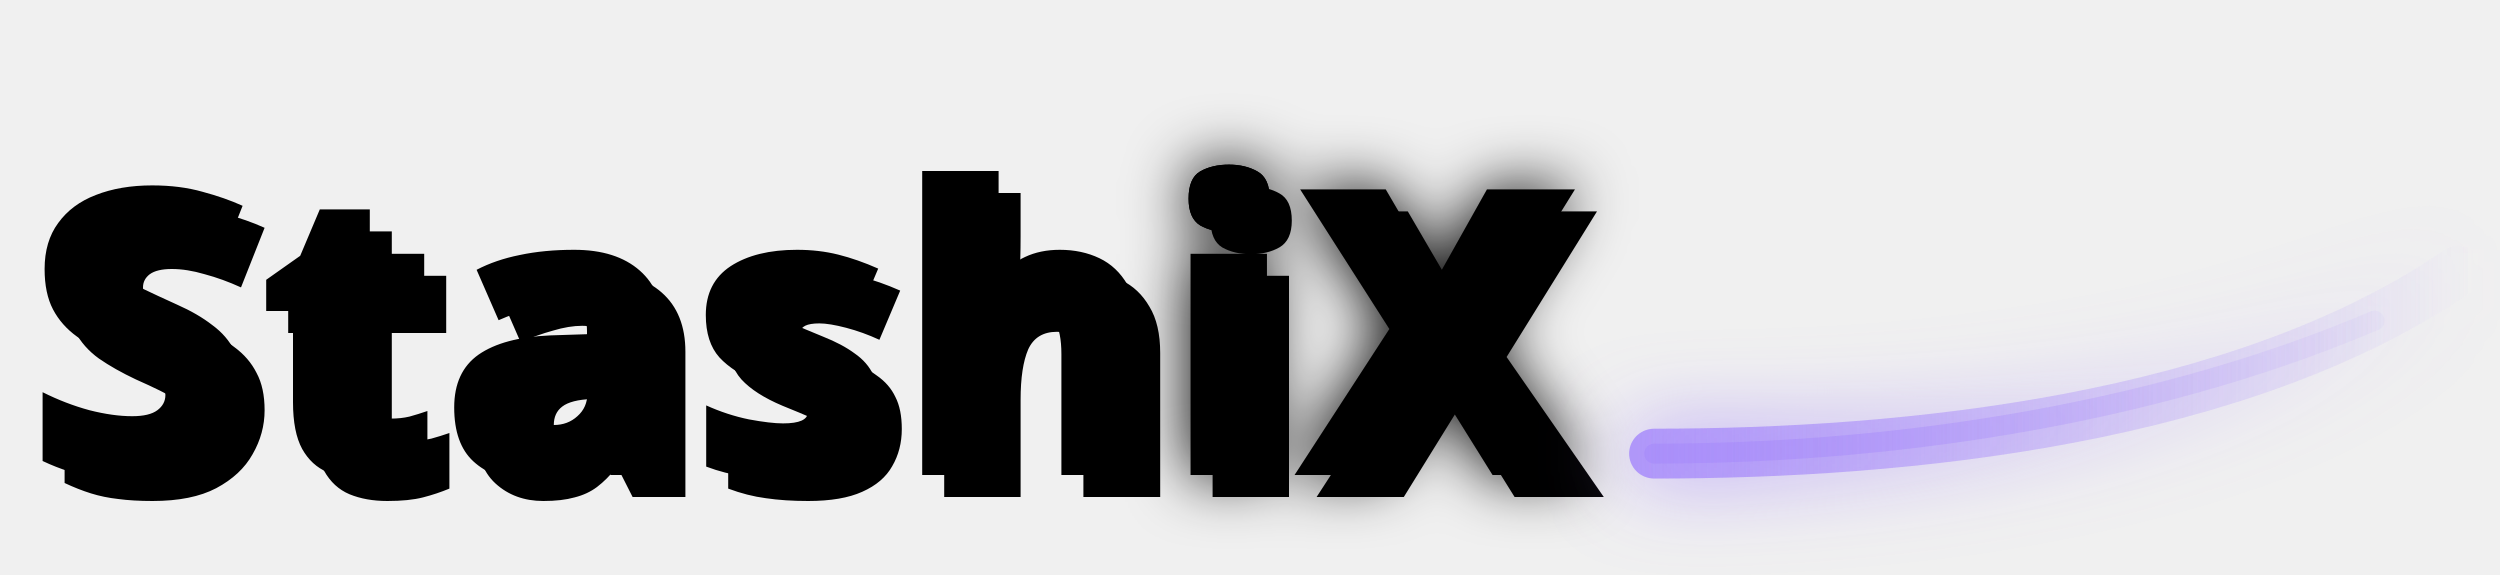
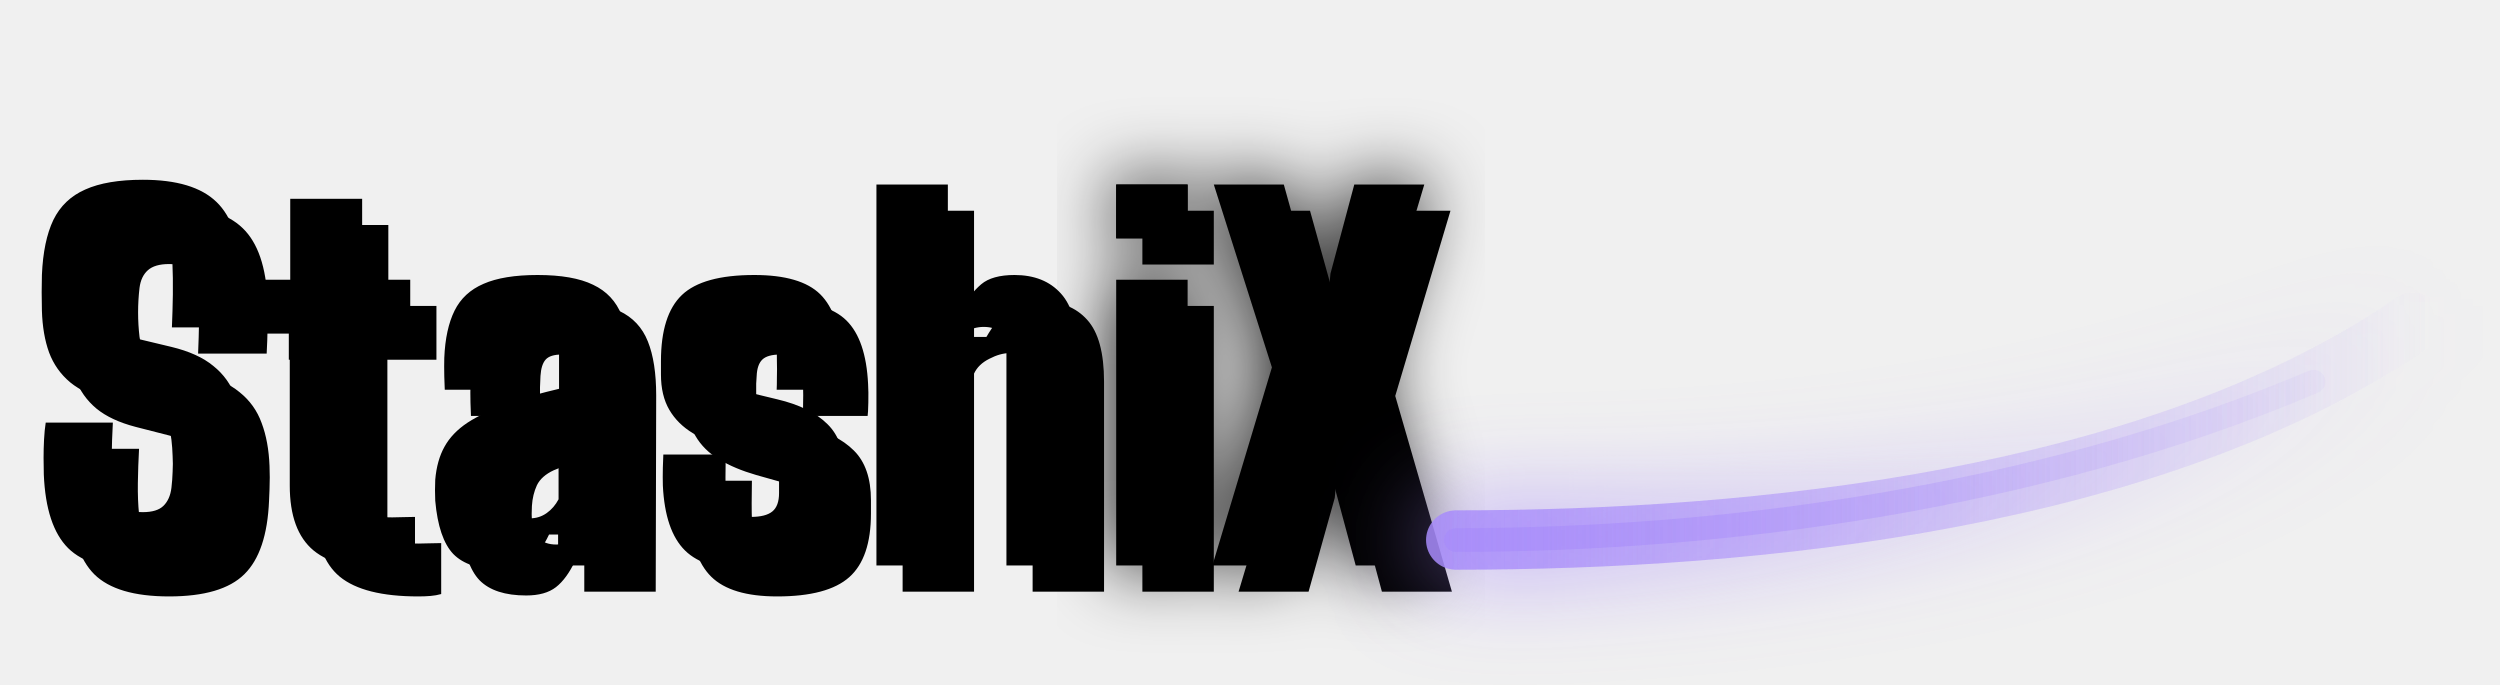
- <svg xmlns="http://www.w3.org/2000/svg" viewBox="0 0 200 46" width="200" height="46" version="1.1" id="svg10">
+ <svg xmlns="http://www.w3.org/2000/svg" viewBox="0 0 168 46" width="168" height="46" version="1.1" id="svg10">
  <defs id="defs6">
    <style id="style1">
      /* "Stash" adapts to system color scheme.
         Note: prefers-color-scheme responds to OS setting, not oink's manual toggle.
         Users who override via the site toggle see a best-effort fallback. */
      .stash-main { fill: oklch(13% 0.028 261.692); }       /* gray-950 on light */
      .stash-shadow { fill: oklch(49.1% 0.27 292.581 / 0.45); } /* violet-700 dim on light */
      @media (prefers-color-scheme: dark) {
        .stash-main   { fill: #ffffff; }
        .stash-shadow { fill: oklch(49.1% 0.27 292.581); }
      }
    </style>
    <filter id="glow" x="-0.191" y="-0.242" width="1.381" height="1.483">
      <feGaussianBlur stdDeviation="2.5" result="blur" id="feGaussianBlur1" />
      <feMerge id="feMerge2">
        <feMergeNode in="blur" id="feMergeNode1" />
        <feMergeNode in="SourceGraphic" id="feMergeNode2" />
      </feMerge>
    </filter>
    <filter id="trail-glow" x="-0.156" y="-0.682" width="1.312" height="2.364">
      <feGaussianBlur stdDeviation="2.5" result="blur" id="feGaussianBlur2" />
      <feMerge id="feMerge4">
        <feMergeNode in="blur" id="feMergeNode3" />
        <feMergeNode in="SourceGraphic" id="feMergeNode4" />
      </feMerge>
    </filter>
    <linearGradient id="trail" x1="0" y1="0" x2="50" y2="0" gradientUnits="userSpaceOnUse">
      <stop offset="0%" stop-color="#a78bfa" stop-opacity="0.85" id="stop4" />
      <stop offset="60%" stop-color="#a78bfa" stop-opacity="0.3" id="stop5" />
      <stop offset="100%" stop-color="#a78bfa" stop-opacity="0" id="stop6" />
    </linearGradient>
    <clipPath id="dot">
-       <rect x="94" y="0" width="10" height="20" id="rect6" />
+       <rect x="74.58" y="0" width="10" height="17.5" id="rect6" />
    </clipPath>
  </defs>
-   <path d="m 21.168,32.816 q 0,1.856 -0.96,3.52 -0.928,1.664 -2.912,2.72 -1.952,1.024 -5.088,1.024 -1.568,0 -2.752,-0.16 -1.152,-0.128 -2.176,-0.448 -1.024,-0.32 -2.112,-0.832 v -5.504 q 1.856,0.928 3.744,1.44 1.888,0.48 3.424,0.48 1.376,0 2.016,-0.48 0.64,-0.48 0.64,-1.216 0,-0.896 -0.96,-1.44 -0.928,-0.576 -3.168,-1.568 -1.696,-0.8 -2.944,-1.664 -1.248,-0.896 -1.92,-2.176 -0.672,-1.28 -0.672,-3.232 0,-2.208 1.088,-3.68 1.088,-1.504 3.008,-2.24 1.952,-0.768 4.512,-0.768 2.24,0 4.032,0.512 1.792,0.48 3.2,1.12 l -1.888,4.768 q -1.472,-0.672 -2.912,-1.056 -1.408,-0.416 -2.624,-0.416 -1.184,0 -1.76,0.416 -0.544,0.416 -0.544,1.056 0,0.544 0.416,0.96 0.416,0.416 1.376,0.928 0.992,0.48 2.688,1.248 1.664,0.736 2.816,1.632 1.184,0.864 1.792,2.08 0.64,1.184 0.64,2.976 z m 11.84,2.432 q 0.832,0 1.504,-0.16 0.704,-0.192 1.44,-0.448 v 4.448 q -0.992,0.416 -2.112,0.704 -1.12,0.288 -2.848,0.288 -1.728,0 -3.04,-0.544 -1.28,-0.544 -2.016,-1.856 -0.736,-1.344 -0.736,-3.744 v -7.296 h -2.144 v -2.496 l 2.72,-1.92 1.568,-3.712 h 4 v 3.552 h 4.352 v 4.576 h -4.352 v 6.88 q 0,1.728 1.664,1.728 z m 14.688,-13.504 q 3.36,0 5.248,1.664 1.888,1.664 1.888,4.736 v 11.616 h -4.224 l -1.184,-2.336 h -0.128 q -0.736,0.928 -1.536,1.536 -0.768,0.576 -1.792,0.832 -1.024,0.288 -2.496,0.288 -2.304,0 -3.84,-1.408 -1.536,-1.408 -1.536,-4.32 0,-2.848 1.952,-4.224 1.984,-1.376 5.728,-1.536 l 2.944,-0.096 v -0.256 q 0,-1.184 -0.576,-1.664 -0.576,-0.512 -1.568,-0.512 -1.056,0 -2.336,0.384 -1.28,0.352 -2.592,0.928 l -1.76,-4.032 q 1.536,-0.8 3.456,-1.184 1.952,-0.416 4.352,-0.416 z m -0.352,10.176 q -1.664,0.064 -2.368,0.608 -0.672,0.512 -0.672,1.472 0,0.896 0.48,1.344 0.48,0.416 1.28,0.416 1.12,0 1.888,-0.704 0.8,-0.704 0.8,-1.824 v -1.376 z m 24.8,2.4 q 0,1.664 -0.768,2.976 -0.736,1.312 -2.4,2.048 -1.632,0.736 -4.32,0.736 -1.888,0 -3.392,-0.224 -1.472,-0.192 -3.008,-0.768 v -4.896 q 1.696,0.768 3.424,1.12 1.728,0.32 2.72,0.32 1.984,0 1.984,-0.896 0,-0.384 -0.32,-0.672 -0.32,-0.288 -1.152,-0.64 -0.8,-0.352 -2.304,-0.96 -2.208,-0.928 -3.296,-2.112 -1.088,-1.216 -1.088,-3.392 0,-2.592 1.984,-3.904 2.016,-1.312 5.312,-1.312 1.76,0 3.296,0.384 1.536,0.384 3.2,1.12 l -1.664,3.936 q -1.312,-0.608 -2.656,-0.96 -1.344,-0.352 -2.144,-0.352 -1.504,0 -1.504,0.736 0,0.32 0.256,0.576 0.288,0.256 1.056,0.576 0.768,0.32 2.24,0.928 1.536,0.608 2.528,1.344 1.024,0.704 1.504,1.728 0.512,0.992 0.512,2.56 z m 9.504,-15.424 q 0,1.952 -0.096,3.296 -0.096,1.344 -0.16,2.048 h 0.288 q 0.864,-1.376 2.08,-1.92 1.216,-0.576 2.784,-0.576 1.76,0 3.168,0.672 1.408,0.672 2.24,2.112 0.864,1.408 0.864,3.712 v 11.52 h -6.144 v -9.664 q 0,-3.552 -2.112,-3.552 -1.664,0 -2.304,1.408 -0.608,1.408 -0.608,4.032 v 7.776 h -6.112 v -24.32 h 6.112 z m 18.432,-3.968 q 1.312,0 2.272,0.544 0.992,0.544 0.992,2.176 0,1.568 -0.992,2.144 -0.96,0.544 -2.272,0.544 -1.344,0 -2.304,-0.544 -0.928,-0.576 -0.928,-2.144 0,-1.632 0.928,-2.176 0.96,-0.544 2.304,-0.544 z m 3.04,7.136 v 17.696 h -6.112 v -17.696 z m 25.184,17.696 h -7.136 l -4.448,-7.136 -4.416,7.136 h -6.976 l 7.584,-11.68 -7.136,-11.168 h 6.848 l 4.128,7.072 3.968,-7.072 h 7.04 l -7.232,11.648 z" id="text6" class="stash-shadow" style="font-weight:900;font-size:32px;font-family:'Big Shoulders Display', Impact, sans-serif" aria-label="StashiX" />
-   <path d="m 19.408,31.056 q 0,1.856 -0.96,3.52 -0.928,1.664 -2.912,2.72 -1.952,1.024 -5.088,1.024 -1.568,0 -2.752,-0.16 Q 6.544,38.032 5.52,37.712 4.496,37.392 3.408,36.88 v -5.504 q 1.856,0.928 3.744,1.44 1.888,0.48 3.424,0.48 1.376,0 2.016,-0.48 0.64,-0.48 0.64,-1.216 0,-0.896 -0.96,-1.44 Q 11.344,29.584 9.104,28.592 7.408,27.792 6.16,26.928 4.912,26.032 4.24,24.752 3.568,23.472 3.568,21.52 q 0,-2.208 1.088,-3.68 1.088,-1.504 3.008,-2.24 1.952,-0.768 4.512,-0.768 2.24,0 4.032,0.512 1.792,0.48 3.2,1.12 L 17.52,21.232 Q 16.048,20.56 14.608,20.176 13.2,19.76 11.984,19.76 q -1.184,0 -1.76,0.416 -0.544,0.416 -0.544,1.056 0,0.544 0.416,0.96 0.416,0.416 1.376,0.928 0.992,0.48 2.688,1.248 1.664,0.736 2.816,1.632 1.184,0.864 1.792,2.08 0.64,1.184 0.64,2.976 z m 11.84,2.432 q 0.832,0 1.504,-0.16 0.704,-0.192 1.44,-0.448 v 4.448 q -0.992,0.416 -2.112,0.704 -1.12,0.288 -2.848,0.288 -1.728,0 -3.04,-0.544 -1.28,-0.544 -2.016,-1.856 -0.736,-1.344 -0.736,-3.744 V 24.88 h -2.144 v -2.496 l 2.72,-1.92 1.568,-3.712 h 4 v 3.552 h 4.352 v 4.576 h -4.352 v 6.88 q 0,1.728 1.664,1.728 z M 45.936,19.984 q 3.36,0 5.248,1.664 1.888,1.664 1.888,4.736 V 38 h -4.224 l -1.184,-2.336 h -0.128 q -0.736,0.928 -1.536,1.536 -0.768,0.576 -1.792,0.832 -1.024,0.288 -2.496,0.288 -2.304,0 -3.84,-1.408 -1.536,-1.408 -1.536,-4.32 0,-2.848 1.952,-4.224 1.984,-1.376 5.728,-1.536 l 2.944,-0.096 V 26.48 q 0,-1.184 -0.576,-1.664 -0.576,-0.512 -1.568,-0.512 -1.056,0 -2.336,0.384 -1.28,0.352 -2.592,0.928 l -1.76,-4.032 q 1.536,-0.8 3.456,-1.184 1.952,-0.416 4.352,-0.416 z m -0.352,10.176 q -1.664,0.064 -2.368,0.608 -0.672,0.512 -0.672,1.472 0,0.896 0.48,1.344 0.48,0.416 1.28,0.416 1.12,0 1.888,-0.704 0.8,-0.704 0.8,-1.824 v -1.376 z m 24.8,2.4 q 0,1.664 -0.768,2.976 -0.736,1.312 -2.4,2.048 -1.632,0.736 -4.32,0.736 -1.888,0 -3.392,-0.224 -1.472,-0.192 -3.008,-0.768 v -4.896 q 1.696,0.768 3.424,1.12 1.728,0.32 2.72,0.32 1.984,0 1.984,-0.896 0,-0.384 -0.32,-0.672 -0.32,-0.288 -1.152,-0.64 -0.8,-0.352 -2.304,-0.96 -2.208,-0.928 -3.296,-2.112 -1.088,-1.216 -1.088,-3.392 0,-2.592 1.984,-3.904 2.016,-1.312 5.312,-1.312 1.76,0 3.296,0.384 1.536,0.384 3.2,1.12 l -1.664,3.936 q -1.312,-0.608 -2.656,-0.96 -1.344,-0.352 -2.144,-0.352 -1.504,0 -1.504,0.736 0,0.32 0.256,0.576 0.288,0.256 1.056,0.576 0.768,0.32 2.24,0.928 1.536,0.608 2.528,1.344 1.024,0.704 1.504,1.728 0.512,0.992 0.512,2.56 z M 79.888,17.136 q 0,1.952 -0.096,3.296 -0.096,1.344 -0.16,2.048 h 0.288 q 0.864,-1.376 2.08,-1.92 1.216,-0.576 2.784,-0.576 1.76,0 3.168,0.672 1.408,0.672 2.24,2.112 0.864,1.408 0.864,3.712 V 38 h -6.144 v -9.664 q 0,-3.552 -2.112,-3.552 -1.664,0 -2.304,1.408 -0.608,1.408 -0.608,4.032 V 38 h -6.112 V 13.68 h 6.112 z" id="text7" class="stash-main" style="font-weight:900;font-size:32px;font-family:'Big Shoulders Display', Impact, sans-serif" aria-label="Stash" />
-   <path d="m 98.316,13.168 q 1.312,0 2.272,0.544 0.992,0.544 0.992,2.176 0,1.568 -0.992,2.144 -0.96,0.544 -2.272,0.544 -1.344,0 -2.304,-0.544 -0.928,-0.576 -0.928,-2.144 0,-1.632 0.928,-2.176 0.96,-0.544 2.304,-0.544 z M 101.356,20.304 V 38 H 95.244 V 20.304 Z M 126.54,38 h -7.136 l -4.448,-7.136 -4.416,7.136 h -6.976 l 7.584,-11.68 -7.136,-11.168 h 6.848 l 4.128,7.072 3.968,-7.072 h 7.04 l -7.232,11.648 z" id="text8" style="fill:oklch(54.1% 0.281 293.009);filter:url(#glow)" aria-label="iX" />
-   <path d="m 98.316,13.168 q 1.312,0 2.272,0.544 0.992,0.544 0.992,2.176 0,1.568 -0.992,2.144 -0.96,0.544 -2.272,0.544 -1.344,0 -2.304,-0.544 -0.928,-0.576 -0.928,-2.144 0,-1.632 0.928,-2.176 0.96,-0.544 2.304,-0.544 z M 101.356,20.304 V 38 H 95.244 V 20.304 Z" id="text9" clip-path="url(#dot)" style="fill:oklch(87% 0.13 195)" aria-label="i" />
-   <g transform="matrix(1.34,0,0,1.33,131,19)" id="g10">
+   <path d="m 11.36,40.08 q -3.52,0 -5.024,-1.488 -1.488,-1.488 -1.632,-4.944 -0.016,-0.512 -0.016,-1.12 0,-0.624 0.032,-1.232 0.032,-0.624 0.112,-1.136 h 4.512 q -0.064,1.168 -0.08,2.304 -0.016,1.136 0.08,2.08 0.08,0.784 0.56,1.216 0.496,0.416 1.456,0.416 0.944,0 1.376,-0.416 0.448,-0.432 0.544,-1.216 0.064,-0.544 0.08,-1.072 0.032,-0.544 0,-1.072 -0.016,-0.544 -0.08,-1.088 -0.064,-0.672 -0.416,-1.216 -0.352,-0.544 -1.12,-0.736 l -2.624,-0.672 q -1.664,-0.432 -2.64,-1.232 -0.976,-0.816 -1.424,-2.016 -0.432,-1.2 -0.48,-2.8 -0.016,-0.704 -0.016,-1.248 0,-0.56 0.016,-1.152 0.096,-2.288 0.768,-3.696 0.688,-1.408 2.144,-2.048 1.456,-0.656 3.872,-0.656 3.408,0 4.944,1.488 1.536,1.472 1.68,4.912 0.032,0.688 0,1.68 -0.016,0.992 -0.064,1.84 h -4.608 q 0.048,-1.104 0.064,-2.208 0.016,-1.104 -0.032,-2.208 -0.016,-0.768 -0.56,-1.184 -0.528,-0.416 -1.424,-0.416 -0.96,0 -1.424,0.416 -0.464,0.416 -0.56,1.184 -0.096,0.816 -0.096,1.648 0,0.832 0.096,1.648 0.08,0.64 0.448,1.168 0.368,0.528 1.184,0.72 l 2.272,0.544 q 1.792,0.432 2.816,1.28 1.04,0.832 1.488,2.08 0.464,1.232 0.528,2.88 0.016,0.368 0.016,0.768 0,0.4 -0.016,0.8 -0.016,0.4 -0.032,0.768 -0.144,3.456 -1.664,4.944 -1.504,1.488 -5.056,1.488 z m 16.752,0 q -3.664,0 -5.28,-1.328 -1.6,-1.328 -1.6,-4.368 v -10.208 h -1.824 v -3.616 h 1.856 v -5.44 h 4.832 v 5.44 h 3.232 v 3.616 h -3.296 v 10.752 q 0,0.864 0.4,1.232 0.416,0.368 1.68,0.368 0.368,0 0.72,-0.016 0.368,-0.016 0.816,-0.016 v 3.424 q -0.336,0.096 -0.72,0.128 -0.384,0.032 -0.816,0.032 z m 7.248,-0.064 q -2.128,0 -3.136,-1.024 -0.992,-1.04 -1.216,-3.584 -0.016,-0.288 -0.016,-0.704 0,-0.416 0.016,-0.704 0.112,-1.312 0.624,-2.224 0.512,-0.928 1.552,-1.616 1.056,-0.688 2.784,-1.312 0.864,-0.32 1.664,-0.528 0.816,-0.224 1.696,-0.432 v -2.464 q 0,-0.768 -0.32,-1.184 -0.304,-0.416 -1.248,-0.416 -0.784,0 -1.088,0.336 -0.304,0.336 -0.352,1.104 -0.016,0.224 -0.032,0.768 0,0.528 0,1.088 0.016,0.544 0.032,0.832 h -4.672 q -0.016,-0.176 -0.032,-0.896 -0.016,-0.72 0,-1.248 0.08,-1.936 0.688,-3.168 0.608,-1.232 1.952,-1.808 1.344,-0.592 3.632,-0.592 2.384,0 3.728,0.656 1.36,0.64 1.92,2.048 0.56,1.392 0.56,3.632 l -0.032,13.184 h -4.8 v -2.08 h -0.608 q -0.576,1.216 -1.296,1.776 -0.72,0.56 -2,0.56 z m 2.016,-3.424 q 0.624,0 1.12,-0.352 0.496,-0.352 0.8,-0.928 v -4.352 q -0.576,0.112 -1.12,0.288 -0.528,0.16 -0.96,0.352 -0.832,0.384 -1.136,1.008 -0.288,0.624 -0.336,1.392 -0.016,0.304 -0.016,0.544 0,0.24 0.016,0.48 0.08,0.768 0.48,1.168 0.416,0.4 1.152,0.4 z m 14.848,3.488 q -3.088,0 -4.432,-1.328 -1.344,-1.328 -1.488,-4.368 -0.016,-0.528 0,-1.216 0.016,-0.704 0.032,-0.864 h 4.192 q -0.016,0.832 -0.016,1.52 0,0.688 0.016,1.072 0.048,0.864 0.48,1.232 0.448,0.368 1.216,0.368 0.992,0 1.44,-0.368 0.448,-0.368 0.448,-1.232 0,-0.4 0,-0.464 0,-0.064 0,-0.112 0,-0.064 0,-0.448 0,-0.48 -0.24,-0.816 -0.224,-0.352 -0.784,-0.496 l -2.272,-0.64 q -1.44,-0.416 -2.48,-1.04 -1.04,-0.624 -1.6,-1.584 -0.56,-0.96 -0.56,-2.368 0,-0.24 0,-0.464 0,-0.224 0,-0.432 0,-3.104 1.408,-4.448 1.408,-1.344 4.864,-1.344 3.12,0 4.432,1.296 1.312,1.296 1.456,4.272 0.032,0.528 0.016,1.248 -0.016,0.72 -0.048,0.896 h -4.352 q 0.016,-0.288 0.016,-0.832 0.016,-0.56 0,-1.088 0,-0.544 -0.016,-0.768 -0.048,-0.768 -0.384,-1.104 -0.32,-0.336 -1.12,-0.336 -0.864,0 -1.216,0.336 -0.352,0.336 -0.384,1.104 -0.016,0.352 -0.032,0.512 0,0.16 0,0.736 0,0.592 0.224,1.008 0.224,0.416 0.96,0.592 l 1.984,0.48 q 2.24,0.528 3.392,1.68 1.152,1.136 1.152,3.344 0,0.208 0,0.448 0,0.224 0,0.448 0,2.976 -1.456,4.272 -1.456,1.296 -4.848,1.296 z m 8.432,-0.32 v -25.6 h 4.8 v 8.48 h 0.832 q 0.672,-1.152 1.408,-1.776 0.736,-0.624 2.24,-0.624 2,0 3.12,1.248 1.136,1.248 1.136,4.16 v 14.112 h -4.8 v -14.528 q 0,-0.768 -0.4,-1.136 -0.384,-0.368 -1.136,-0.368 -0.64,0 -1.376,0.384 -0.736,0.368 -1.024,0.992 v 14.656 z m 16.112,-21.984 v -3.616 h 4.8 v 3.616 z m 0,21.984 v -19.2 h 4.8 v 19.2 z m 6.464,0 4,-13.312 -3.904,-12.288 h 4.704 l 1.664,5.984 0.416,4.384 h 0.64 l 0.416,-4.384 1.6,-5.984 h 4.704 l -3.712,12.448 3.808,13.152 h -4.704 l -1.696,-6.304 -0.416,-4.704 h -0.64 l -0.416,4.704 -1.76,6.304 z" id="text6" class="stash-shadow" style="font-weight:900;font-size:32px;font-family:'Big Shoulders Display', Impact, sans-serif" aria-label="StashiX" />
+   <path d="m 9.6,38.32 q -3.52,0 -5.024,-1.488 -1.488,-1.488 -1.632,-4.944 -0.016,-0.512 -0.016,-1.12 0,-0.624 0.032,-1.232 0.032,-0.624 0.112,-1.136 h 4.512 q -0.064,1.168 -0.08,2.304 -0.016,1.136 0.08,2.08 0.08,0.784 0.56,1.216 0.496,0.416 1.456,0.416 0.944,0 1.376,-0.416 0.448,-0.432 0.544,-1.216 0.064,-0.544 0.08,-1.072 0.032,-0.544 0,-1.072 Q 11.584,30.096 11.52,29.552 11.456,28.88 11.104,28.336 10.752,27.792 9.984,27.6 L 7.36,26.928 Q 5.696,26.496 4.72,25.696 3.744,24.88 3.296,23.68 2.864,22.48 2.816,20.88 2.8,20.176 2.8,19.632 2.8,19.072 2.816,18.48 2.912,16.192 3.584,14.784 4.272,13.376 5.728,12.736 7.184,12.08 9.6,12.08 q 3.408,0 4.944,1.488 1.536,1.472 1.68,4.912 0.032,0.688 0,1.68 Q 16.208,21.152 16.16,22 H 11.552 Q 11.6,20.896 11.616,19.792 11.632,18.688 11.584,17.584 11.568,16.816 11.024,16.4 10.496,15.984 9.6,15.984 8.64,15.984 8.176,16.4 7.712,16.816 7.616,17.584 7.52,18.4 7.52,19.232 q 0,0.832 0.096,1.648 0.08,0.64 0.448,1.168 0.368,0.528 1.184,0.72 l 2.272,0.544 q 1.792,0.432 2.816,1.28 1.04,0.832 1.488,2.08 0.464,1.232 0.528,2.88 0.016,0.368 0.016,0.768 0,0.4 -0.016,0.8 -0.016,0.4 -0.032,0.768 -0.144,3.456 -1.664,4.944 Q 13.152,38.32 9.6,38.32 Z m 16.752,0 q -3.664,0 -5.28,-1.328 -1.6,-1.328 -1.6,-4.368 V 22.416 h -1.824 V 18.8 h 1.856 v -5.44 h 4.832 v 5.44 h 3.232 v 3.616 h -3.296 v 10.752 q 0,0.864 0.4,1.232 0.416,0.368 1.68,0.368 0.368,0 0.72,-0.016 0.368,-0.016 0.816,-0.016 v 3.424 q -0.336,0.096 -0.72,0.128 -0.384,0.032 -0.816,0.032 z m 7.248,-0.064 q -2.128,0 -3.136,-1.024 -0.992,-1.04 -1.216,-3.584 -0.016,-0.288 -0.016,-0.704 0,-0.416 0.016,-0.704 0.112,-1.312 0.624,-2.224 0.512,-0.928 1.552,-1.616 1.056,-0.688 2.784,-1.312 0.864,-0.32 1.664,-0.528 0.816,-0.224 1.696,-0.432 v -2.464 q 0,-0.768 -0.32,-1.184 -0.304,-0.416 -1.248,-0.416 -0.784,0 -1.088,0.336 -0.304,0.336 -0.352,1.104 -0.016,0.224 -0.032,0.768 0,0.528 0,1.088 0.016,0.544 0.032,0.832 h -4.672 q -0.016,-0.176 -0.032,-0.896 -0.016,-0.72 0,-1.248 0.08,-1.936 0.688,-3.168 0.608,-1.232 1.952,-1.808 1.344,-0.592 3.632,-0.592 2.384,0 3.728,0.656 1.36,0.64 1.92,2.048 0.56,1.392 0.56,3.632 L 42.304,38 h -4.8 v -2.08 h -0.608 q -0.576,1.216 -1.296,1.776 -0.72,0.56 -2,0.56 z m 2.016,-3.424 q 0.624,0 1.12,-0.352 0.496,-0.352 0.8,-0.928 V 29.2 q -0.576,0.112 -1.12,0.288 -0.528,0.16 -0.96,0.352 -0.832,0.384 -1.136,1.008 -0.288,0.624 -0.336,1.392 -0.016,0.304 -0.016,0.544 0,0.24 0.016,0.48 0.08,0.768 0.48,1.168 0.416,0.4 1.152,0.4 z m 14.848,3.488 q -3.088,0 -4.432,-1.328 -1.344,-1.328 -1.488,-4.368 -0.016,-0.528 0,-1.216 0.016,-0.704 0.032,-0.864 h 4.192 q -0.016,0.832 -0.016,1.52 0,0.688 0.016,1.072 0.048,0.864 0.48,1.232 0.448,0.368 1.216,0.368 0.992,0 1.44,-0.368 0.448,-0.368 0.448,-1.232 0,-0.4 0,-0.464 0,-0.064 0,-0.112 0,-0.064 0,-0.448 0,-0.48 -0.24,-0.816 -0.224,-0.352 -0.784,-0.496 l -2.272,-0.64 q -1.44,-0.416 -2.48,-1.04 -1.04,-0.624 -1.6,-1.584 -0.56,-0.96 -0.56,-2.368 0,-0.24 0,-0.464 0,-0.224 0,-0.432 0,-3.104 1.408,-4.448 1.408,-1.344 4.864,-1.344 3.12,0 4.432,1.296 1.312,1.296 1.456,4.272 0.032,0.528 0.016,1.248 -0.016,0.72 -0.048,0.896 h -4.352 q 0.016,-0.288 0.016,-0.832 0.016,-0.56 0,-1.088 0,-0.544 -0.016,-0.768 -0.048,-0.768 -0.384,-1.104 -0.32,-0.336 -1.12,-0.336 -0.864,0 -1.216,0.336 -0.352,0.336 -0.384,1.104 -0.016,0.352 -0.032,0.512 0,0.16 0,0.736 0,0.592 0.224,1.008 0.224,0.416 0.96,0.592 l 1.984,0.48 q 2.24,0.528 3.392,1.68 1.152,1.136 1.152,3.344 0,0.208 0,0.448 0,0.224 0,0.448 0,2.976 -1.456,4.272 -1.456,1.296 -4.848,1.296 z m 8.432,-0.32 V 12.4 h 4.8 v 8.48 h 0.832 q 0.672,-1.152 1.408,-1.776 0.736,-0.624 2.24,-0.624 2,0 3.12,1.248 1.136,1.248 1.136,4.16 V 38 h -4.8 V 23.472 q 0,-0.768 -0.4,-1.136 -0.384,-0.368 -1.136,-0.368 -0.64,0 -1.376,0.384 -0.736,0.368 -1.024,0.992 V 38 Z" id="text7" class="stash-main" style="font-weight:900;font-size:32px;font-family:'Big Shoulders Display', Impact, sans-serif" aria-label="Stash" />
+   <path d="M 75.008,16.016 V 12.4 h 4.8 v 3.616 z m 0,21.984 V 18.8 h 4.8 V 38 Z m 6.464,0 4,-13.312 -3.904,-12.288 h 4.704 l 1.664,5.984 0.416,4.384 h 0.64 l 0.416,-4.384 1.6,-5.984 h 4.704 l -3.712,12.448 3.808,13.152 h -4.704 l -1.696,-6.304 -0.416,-4.704 h -0.64 l -0.416,4.704 -1.76,6.304 z" id="text8" style="fill:oklch(54.1% 0.281 293.009);filter:url(#glow)" aria-label="iX" />
+   <path d="M 75.008,16.016 V 12.4 h 4.8 v 3.616 z m 0,21.984 V 18.8 h 4.8 V 38 Z" id="text9" clip-path="url(#dot)" style="fill:oklch(87% 0.13 195)" aria-label="i" />
+   <g transform="matrix(1.34,0,0,1.33,96.5,19)" id="g10">
    <path d="M 1,13 C 16,13 36,11 49,2" fill="none" stroke="url(#trail)" stroke-width="3" stroke-linecap="round" filter="url(#trail-glow)" id="path9" />
    <path d="M 1,13 C 14,13 30,11 44,5" fill="none" stroke="url(#trail)" stroke-width="1.2" stroke-linecap="round" opacity="0.8" id="path10" />
  </g>
</svg>
